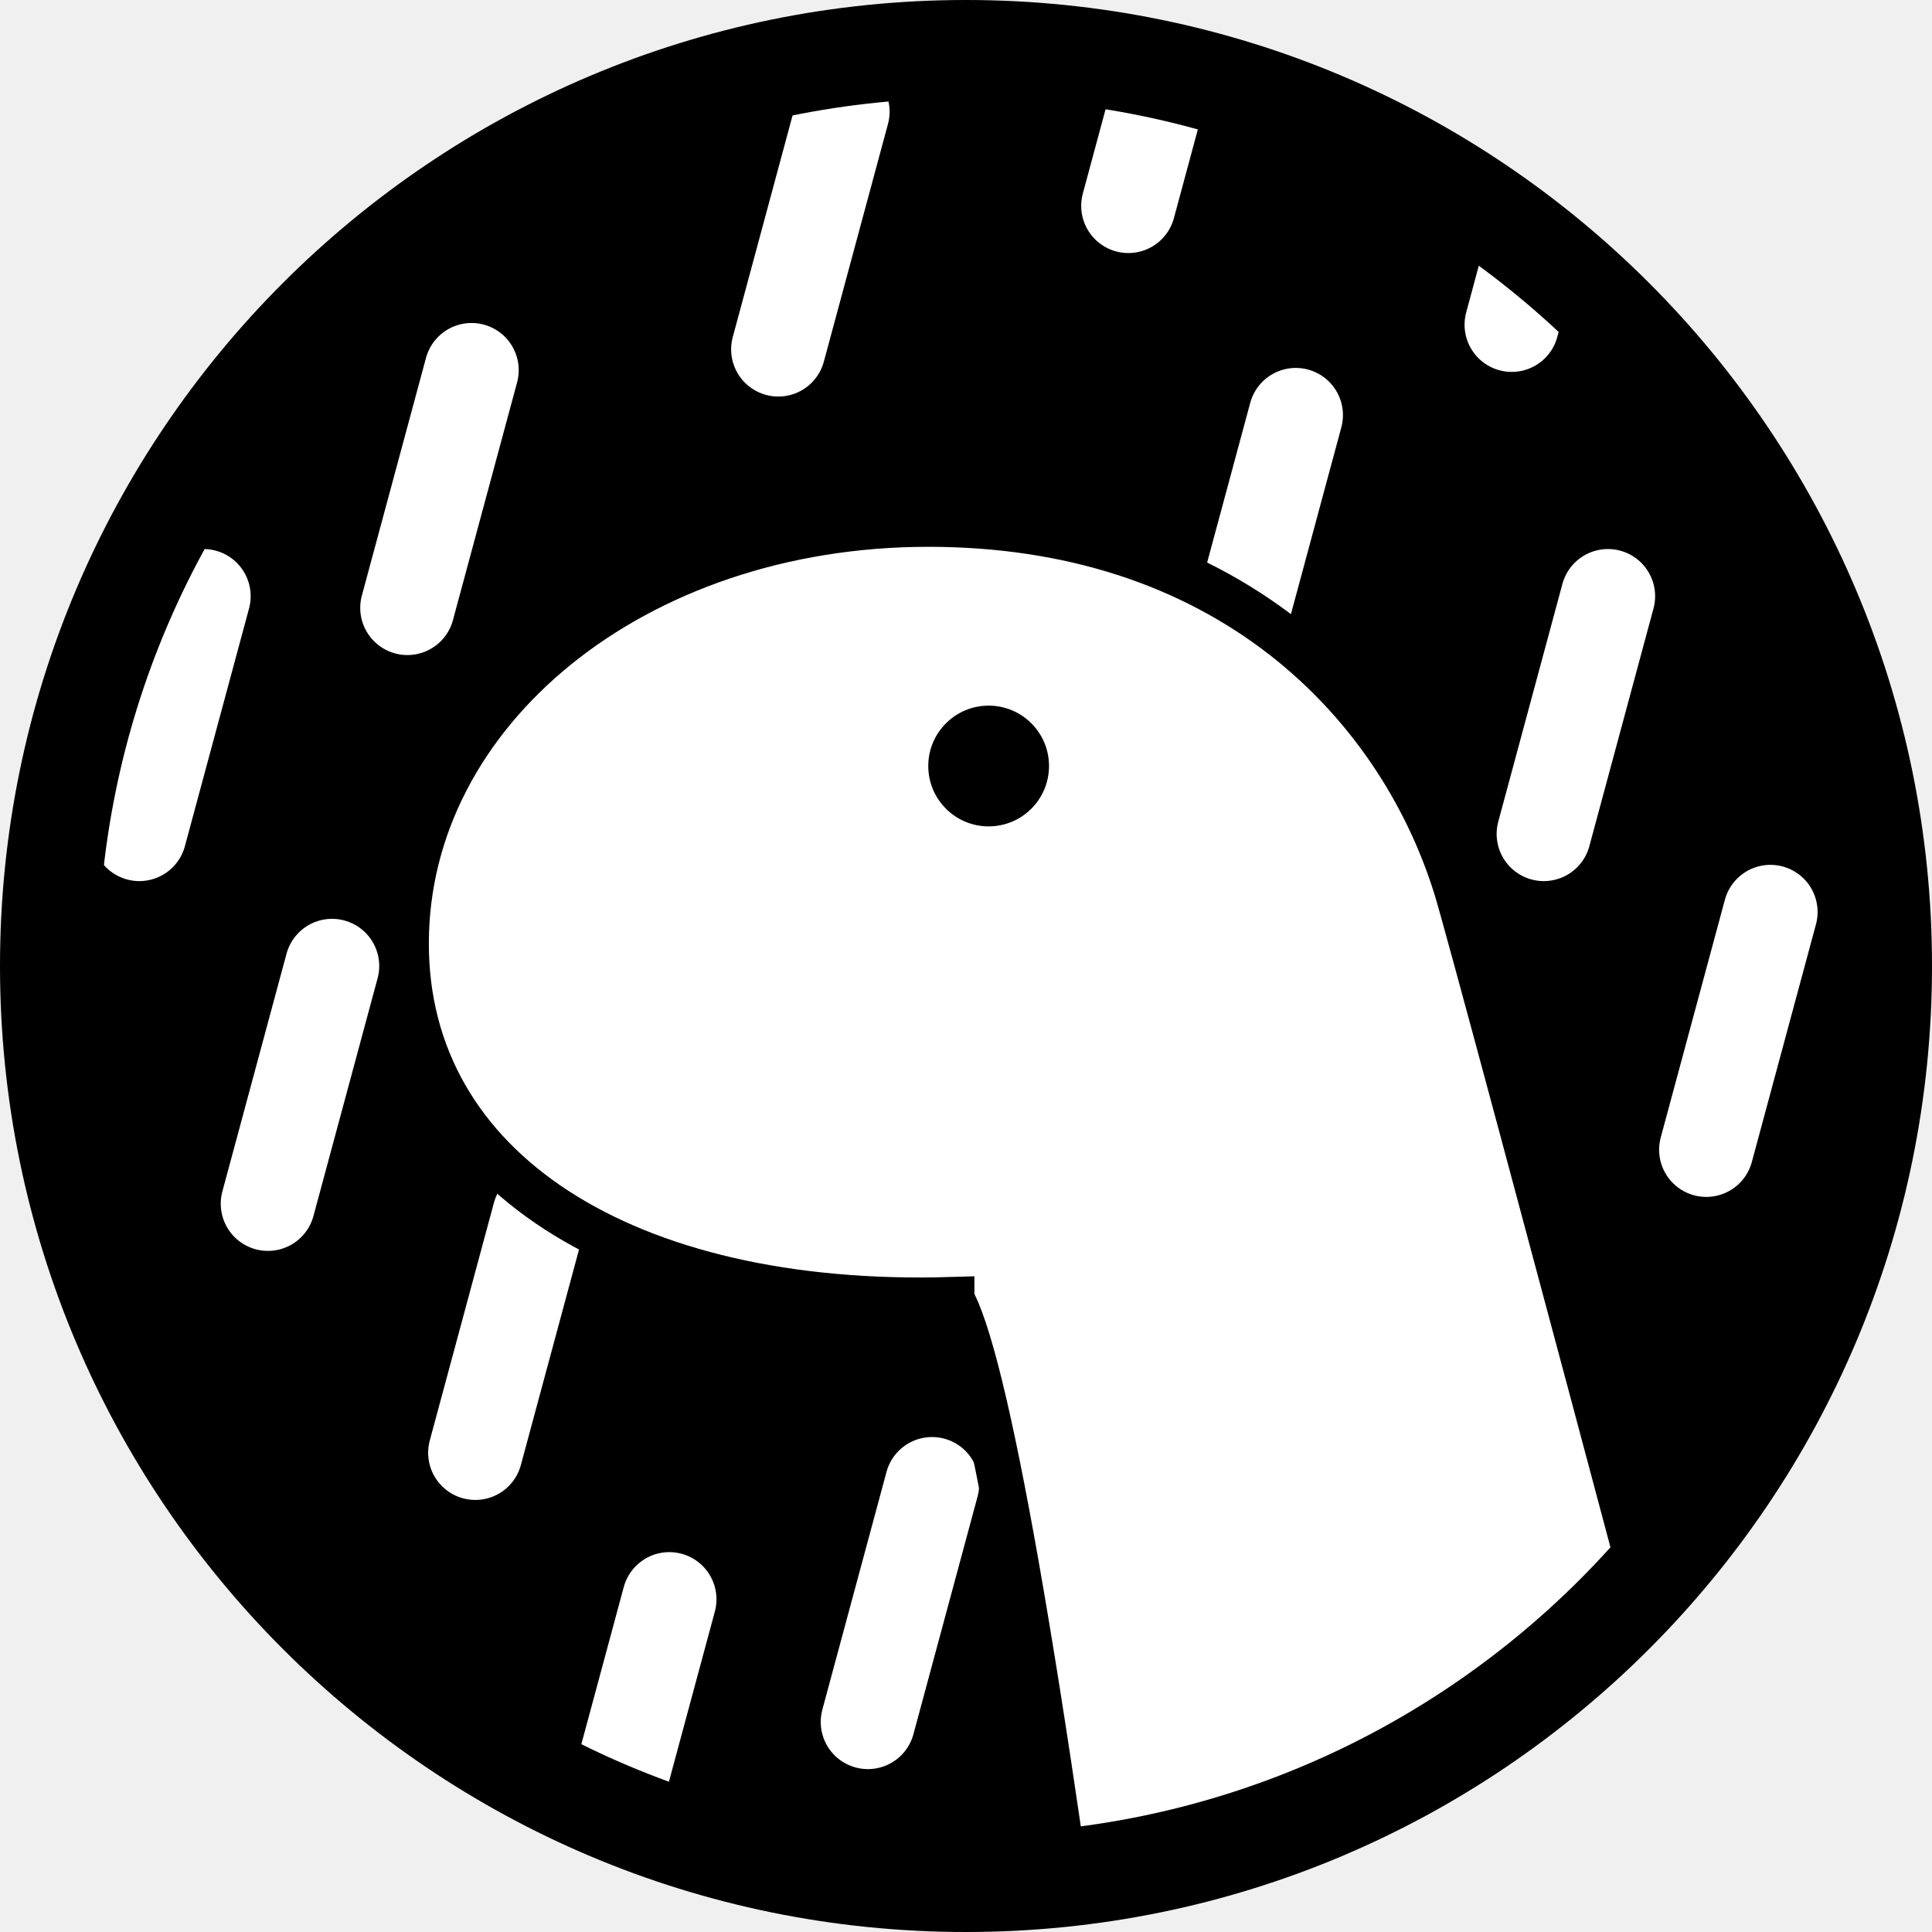
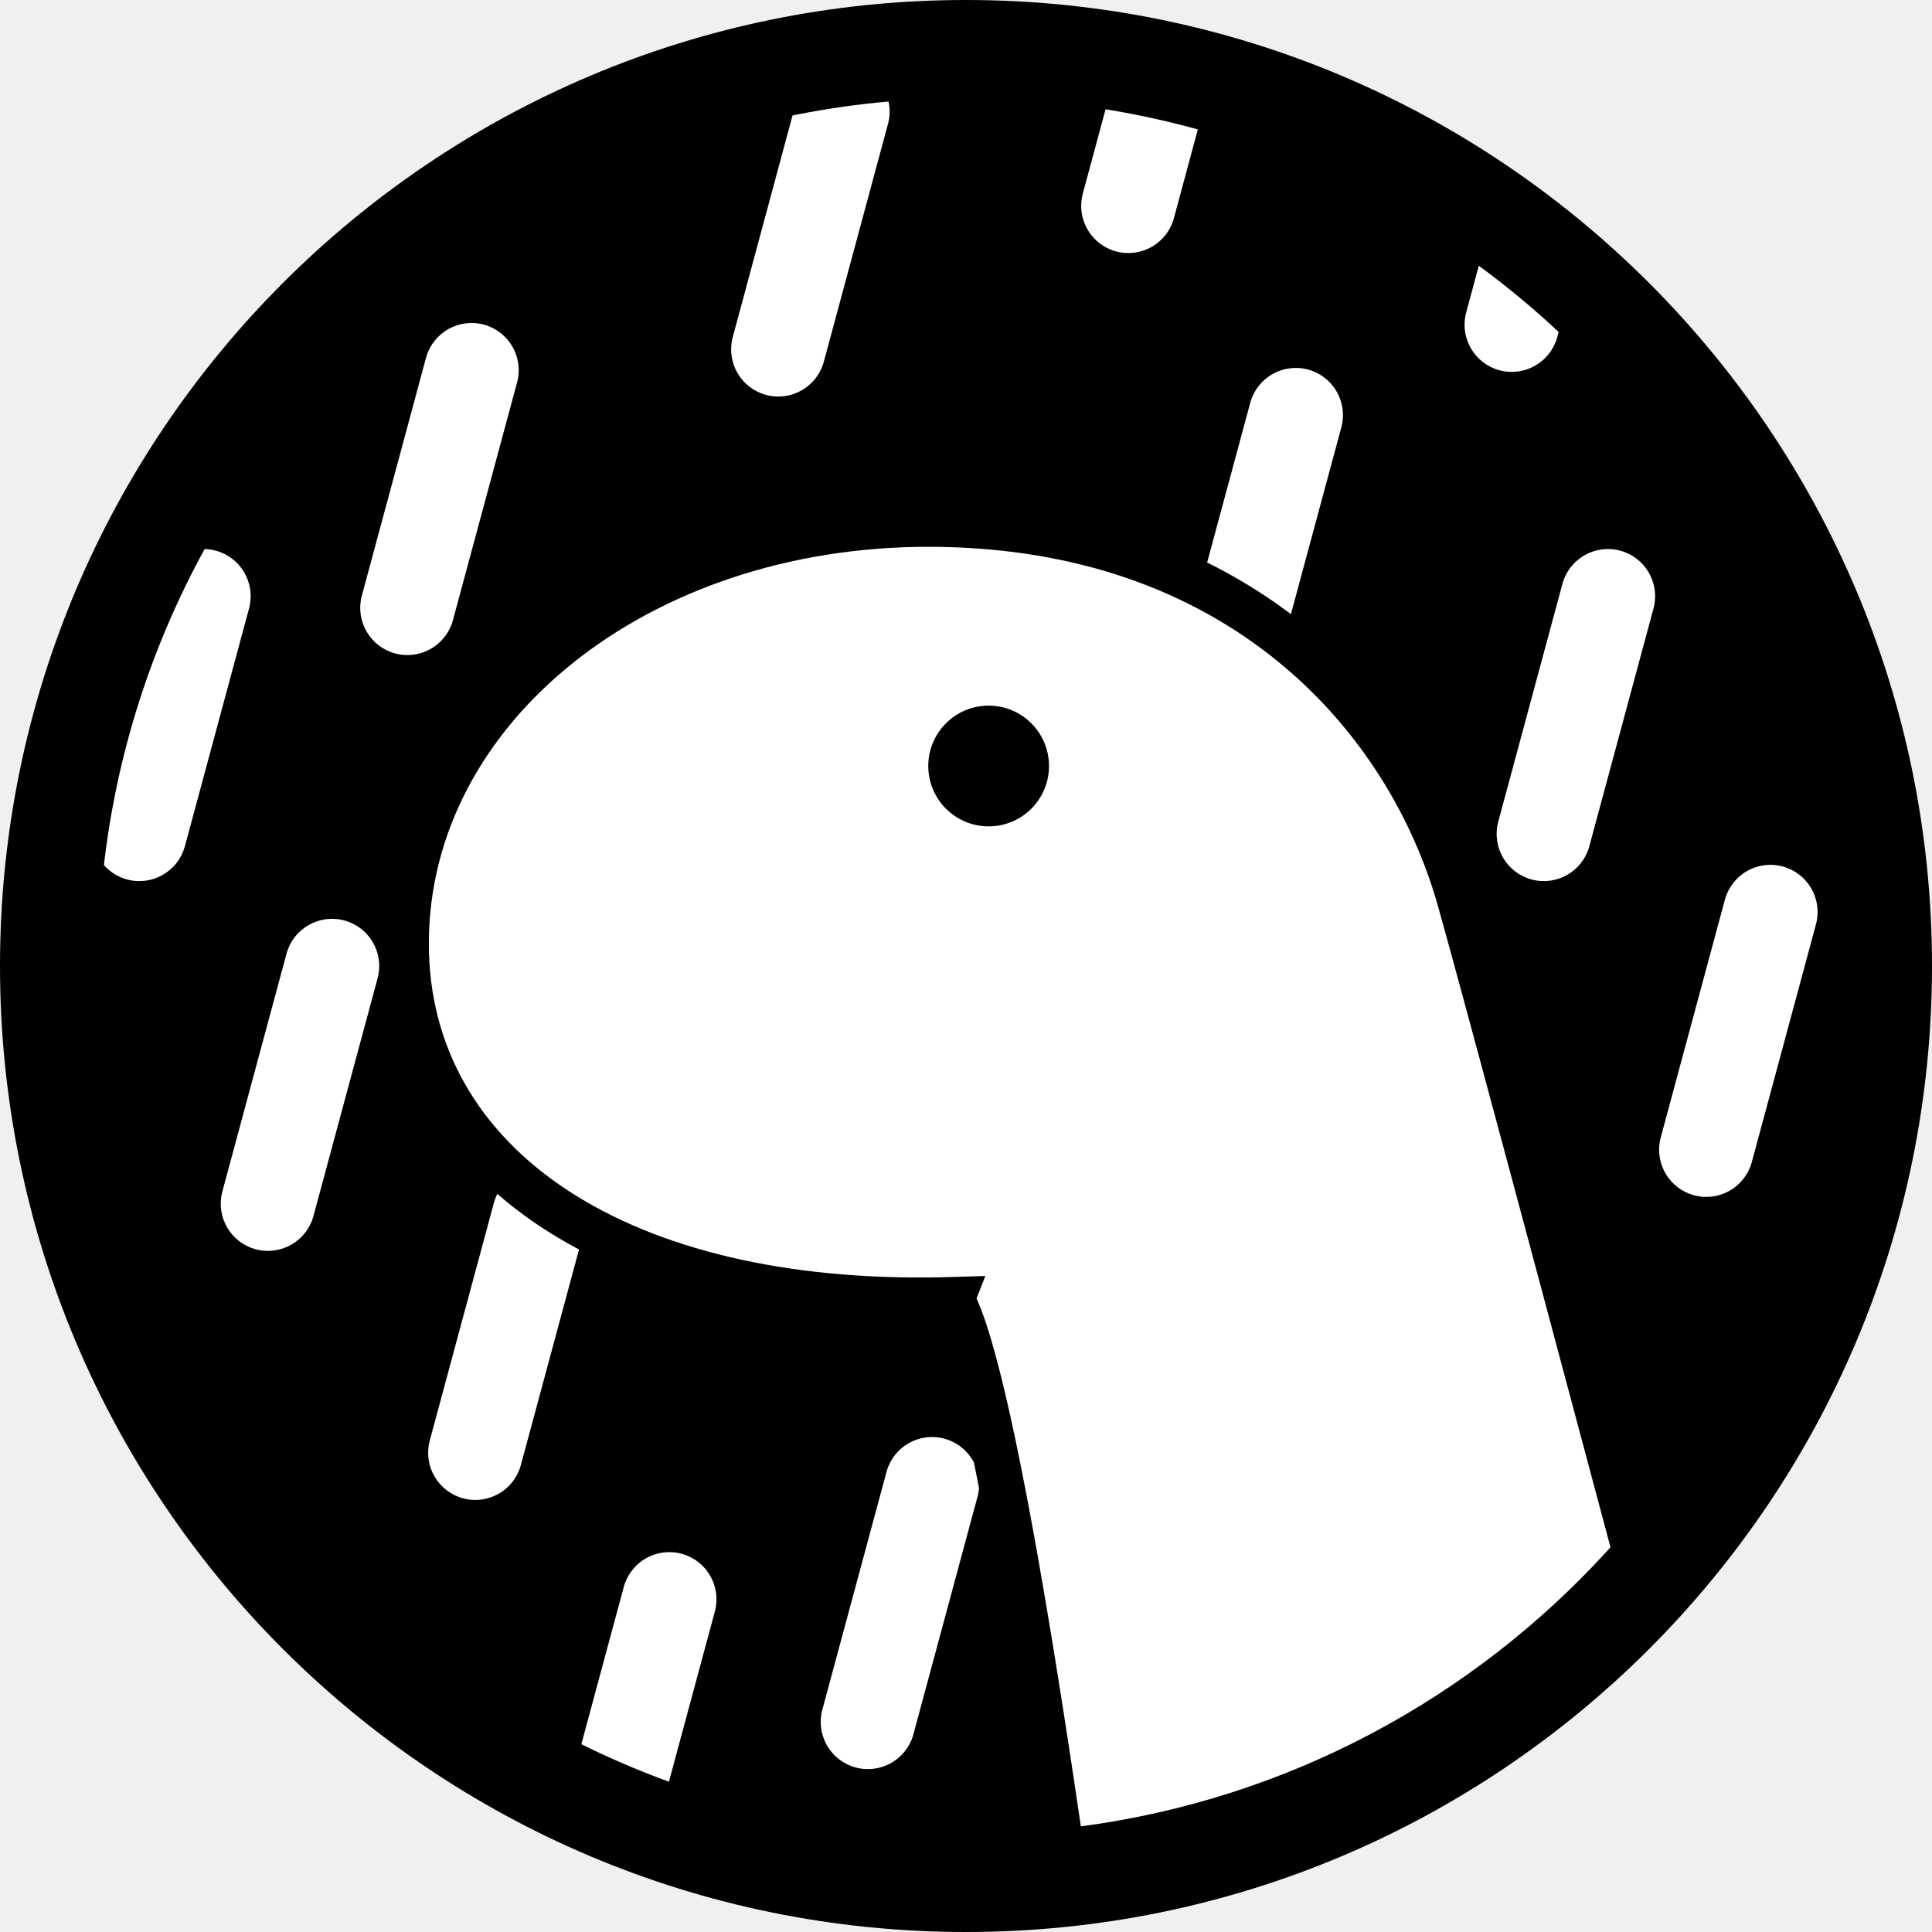
<svg xmlns="http://www.w3.org/2000/svg" width="512" height="512" viewBox="0 0 512 512">
-   <mask id="a">
-     <circle fill="white" cx="256" cy="256" r="230" />
-   </mask>
-   <circle cx="256" cy="256" r="256" />
-   <path mask="url(#a)" stroke="white" stroke-width="25" stroke-linecap="round" d="M71 319l17-63M107.964 161.095l17-63M36.93 221l17-63M125.964 385l17-63M160.372 486.829l17-63M230 456.329l17-63M206.257 92.587l17-63M326.395 173.004l17-63M452.182 304.693l17-63M409.124 221l17-63M299.027 54.558l17-63M400.624 86.058l17-63" />
-   <path mask="url(#a)" fill="white" stroke="black" stroke-width="12" d="M252.225 344.418c-86.65 2.61-144.576-34.5-144.576-94.363 0-61.494 60.33-111.145 138.351-111.145 37.683 0 69.532 10.65 94.392 30.092 21.882 17.113 37.521 40.526 45.519 66.312 2.574 8.301 22.863 83.767 61.112 227.295l1.295 4.86-159.793 74.443-1.101-8.063c-8.85-64.778-16.546-113.338-23.076-145.634-3.237-16.004-6.178-27.96-8.79-35.794-1.227-3.682-2.355-6.361-3.303-7.952a12.56 12.56 0 00-.03-.05z" />
-   <circle mask="url(#a)" cx="262" cy="203" r="16" />
+   <g fill-rule="nonzero" fill="none">
+     <path d="M256 0c141.385 0 256 114.615 256 256S397.385 512 256 512 0 397.385 0 256 114.615 0 256 0Z" fill="#000" />
+     <path d="M246 144.91c-74.444 0-132.351 46.865-132.351 105.145 0 55.044 53.283 90.189 135.883 88.43l2.512-.064 9.085-.274-2.334 5.951.279.628a66.784 66.784 0 0 1 1.8 4.687l.203.595.321.963.448 1.391.302.968.303 1 .306 1.032.463 1.608.468 1.68.315 1.16.477 1.8.481 1.872.487 1.944.491 2.016.33 1.383.5 2.136.505 2.207.681 3.054.344 1.575.52 2.422.524 2.493.53 2.565.751 3.716.598 3.024.807 4.167.408 2.143.616 3.286.623 3.374.84 4.635.851 4.79.862 4.946.874 5.102.884 5.258.895 5.413.906 5.568.687 4.279 1.16 7.325.467 2.999 1.183 7.665.96 6.308.725 4.832.978 6.58.488 3.317c54.899-7.258 103.69-33.88 139.285-72.777l1.075-1.182-5.075-19.009-13.518-50.56-8.409-31.363-7.438-27.643-4.54-16.786-2.893-10.628-1.739-6.337-1.562-5.626-.667-2.36-.393-1.363-.21-.715-.172-.564c-7.773-25.06-22.917-47.278-43.484-63.363C312.52 154.823 281.807 144.91 246 144.91ZM180.629 411.76c-6.565-1.77-13.319 2.03-15.24 8.511l-.085.301-11.243 41.66a228.655 228.655 0 0 0 21.512 9.314l1.7.627 12.167-45.087.078-.304c1.6-6.568-2.325-13.25-8.89-15.021Z" fill="#FFF" />
+     <path d="M250.257 381.26c-6.565-1.77-13.319 2.03-15.24 8.511l-.085.301-17 63-.078.304c-1.6 6.568 2.325 13.25 8.89 15.021 6.564 1.772 13.318-2.028 15.24-8.51l.084-.301 17-63 .078-.304c.116-.474.203-.95.262-1.424l.05-.474-.403-2.041-.588-2.939-.373-1.835a12.467 12.467 0 0 0-7.837-6.308ZM131.796 316.38c-.31.618-.573 1.27-.782 1.951l-.118.412-17 63-.078.304c-1.6 6.568 2.325 13.25 8.89 15.021 6.564 1.772 13.318-2.028 15.24-8.51l.084-.301 15.414-57.125c-8.073-4.274-15.319-9.206-21.65-14.751ZM91.257 243.932c-6.565-1.772-13.319 2.028-15.24 8.51l-.085.301-17 63-.078.304c-1.6 6.568 2.325 13.25 8.89 15.021 6.564 1.772 13.318-2.028 15.24-8.51l.084-.301 17-63 .078-.304c1.6-6.568-2.325-13.25-8.89-15.021ZM472.439 229.625c-6.565-1.772-13.319 2.028-15.24 8.51l-.085.301-17 63-.078.304c-1.6 6.568 2.325 13.25 8.89 15.021 6.564 1.772 13.318-2.028 15.24-8.51l.084-.301 17-63 .078-.304c1.6-6.568-2.325-13.25-8.89-15.021ZM54.235 145.498a228.41 228.41 0 0 0-26.693 83.757 12.442 12.442 0 0 0 6.131 3.813c6.565 1.772 13.319-2.028 15.24-8.51l.085-.301 17-63 .078-.304c1.6-6.568-2.325-13.25-8.89-15.021a12.717 12.717 0 0 0-2.95-.434ZM429.38 145.932c-6.564-1.772-13.318 2.028-15.24 8.51l-.084.301-17 63-.078.304c-1.6 6.568 2.325 13.25 8.89 15.021 6.564 1.772 13.318-2.028 15.24-8.51l.084-.301 17-63 .078-.304c1.6-6.568-2.325-13.25-8.89-15.021Z" fill="#FFF" />
+     <path d="M262 187c8.837 0 16 7.163 16 16s-7.163 16-16 16-16-7.163-16-16 7.163-16 16-16Z" fill="#000" />
+     <path d="M128.22 86.027c-6.564-1.772-13.318 2.028-15.24 8.51l-.084.301-17 63-.078.304c-1.6 6.568 2.325 13.25 8.89 15.021 6.564 1.772 13.318-2.028 15.24-8.51l.084-.301 17-63 .078-.304c1.6-6.568-2.325-13.25-8.89-15.021ZM346.652 97.936c-6.565-1.772-13.319 2.028-15.24 8.51l-.085.301-11.423 42.33a139.88 139.88 0 0 1 21.104 12.858l1.1.82 13.355-49.494.078-.304c1.6-6.568-2.325-13.25-8.89-15.021ZM235.467 26.904a229.86 229.86 0 0 0-23.766 3.358l-1.667.332-15.845 58.736-.078.304c-1.6 6.568 2.325 13.25 8.89 15.021 6.564 1.772 13.318-2.028 15.24-8.51l.084-.301 17-63 .078-.304a12.43 12.43 0 0 0 .064-5.636ZM391.896 70.422l-3.34 12.38-.078.303c-1.6 6.568 2.325 13.25 8.89 15.021 6.564 1.772 13.318-2.028 15.24-8.51l.084-.301.365-1.343a231.2 231.2 0 0 0-19.685-16.459l-1.476-1.091ZM292.988 28.958l-6.03 22.343-.077.304c-1.6 6.568 2.325 13.25 8.89 15.021 6.564 1.772 13.318-2.028 15.24-8.51l.084-.301 6.346-23.517a228.59 228.59 0 0 0-22.675-5.045l-1.778-.295Z" fill="#FFF" />
+   </g>
</svg>
